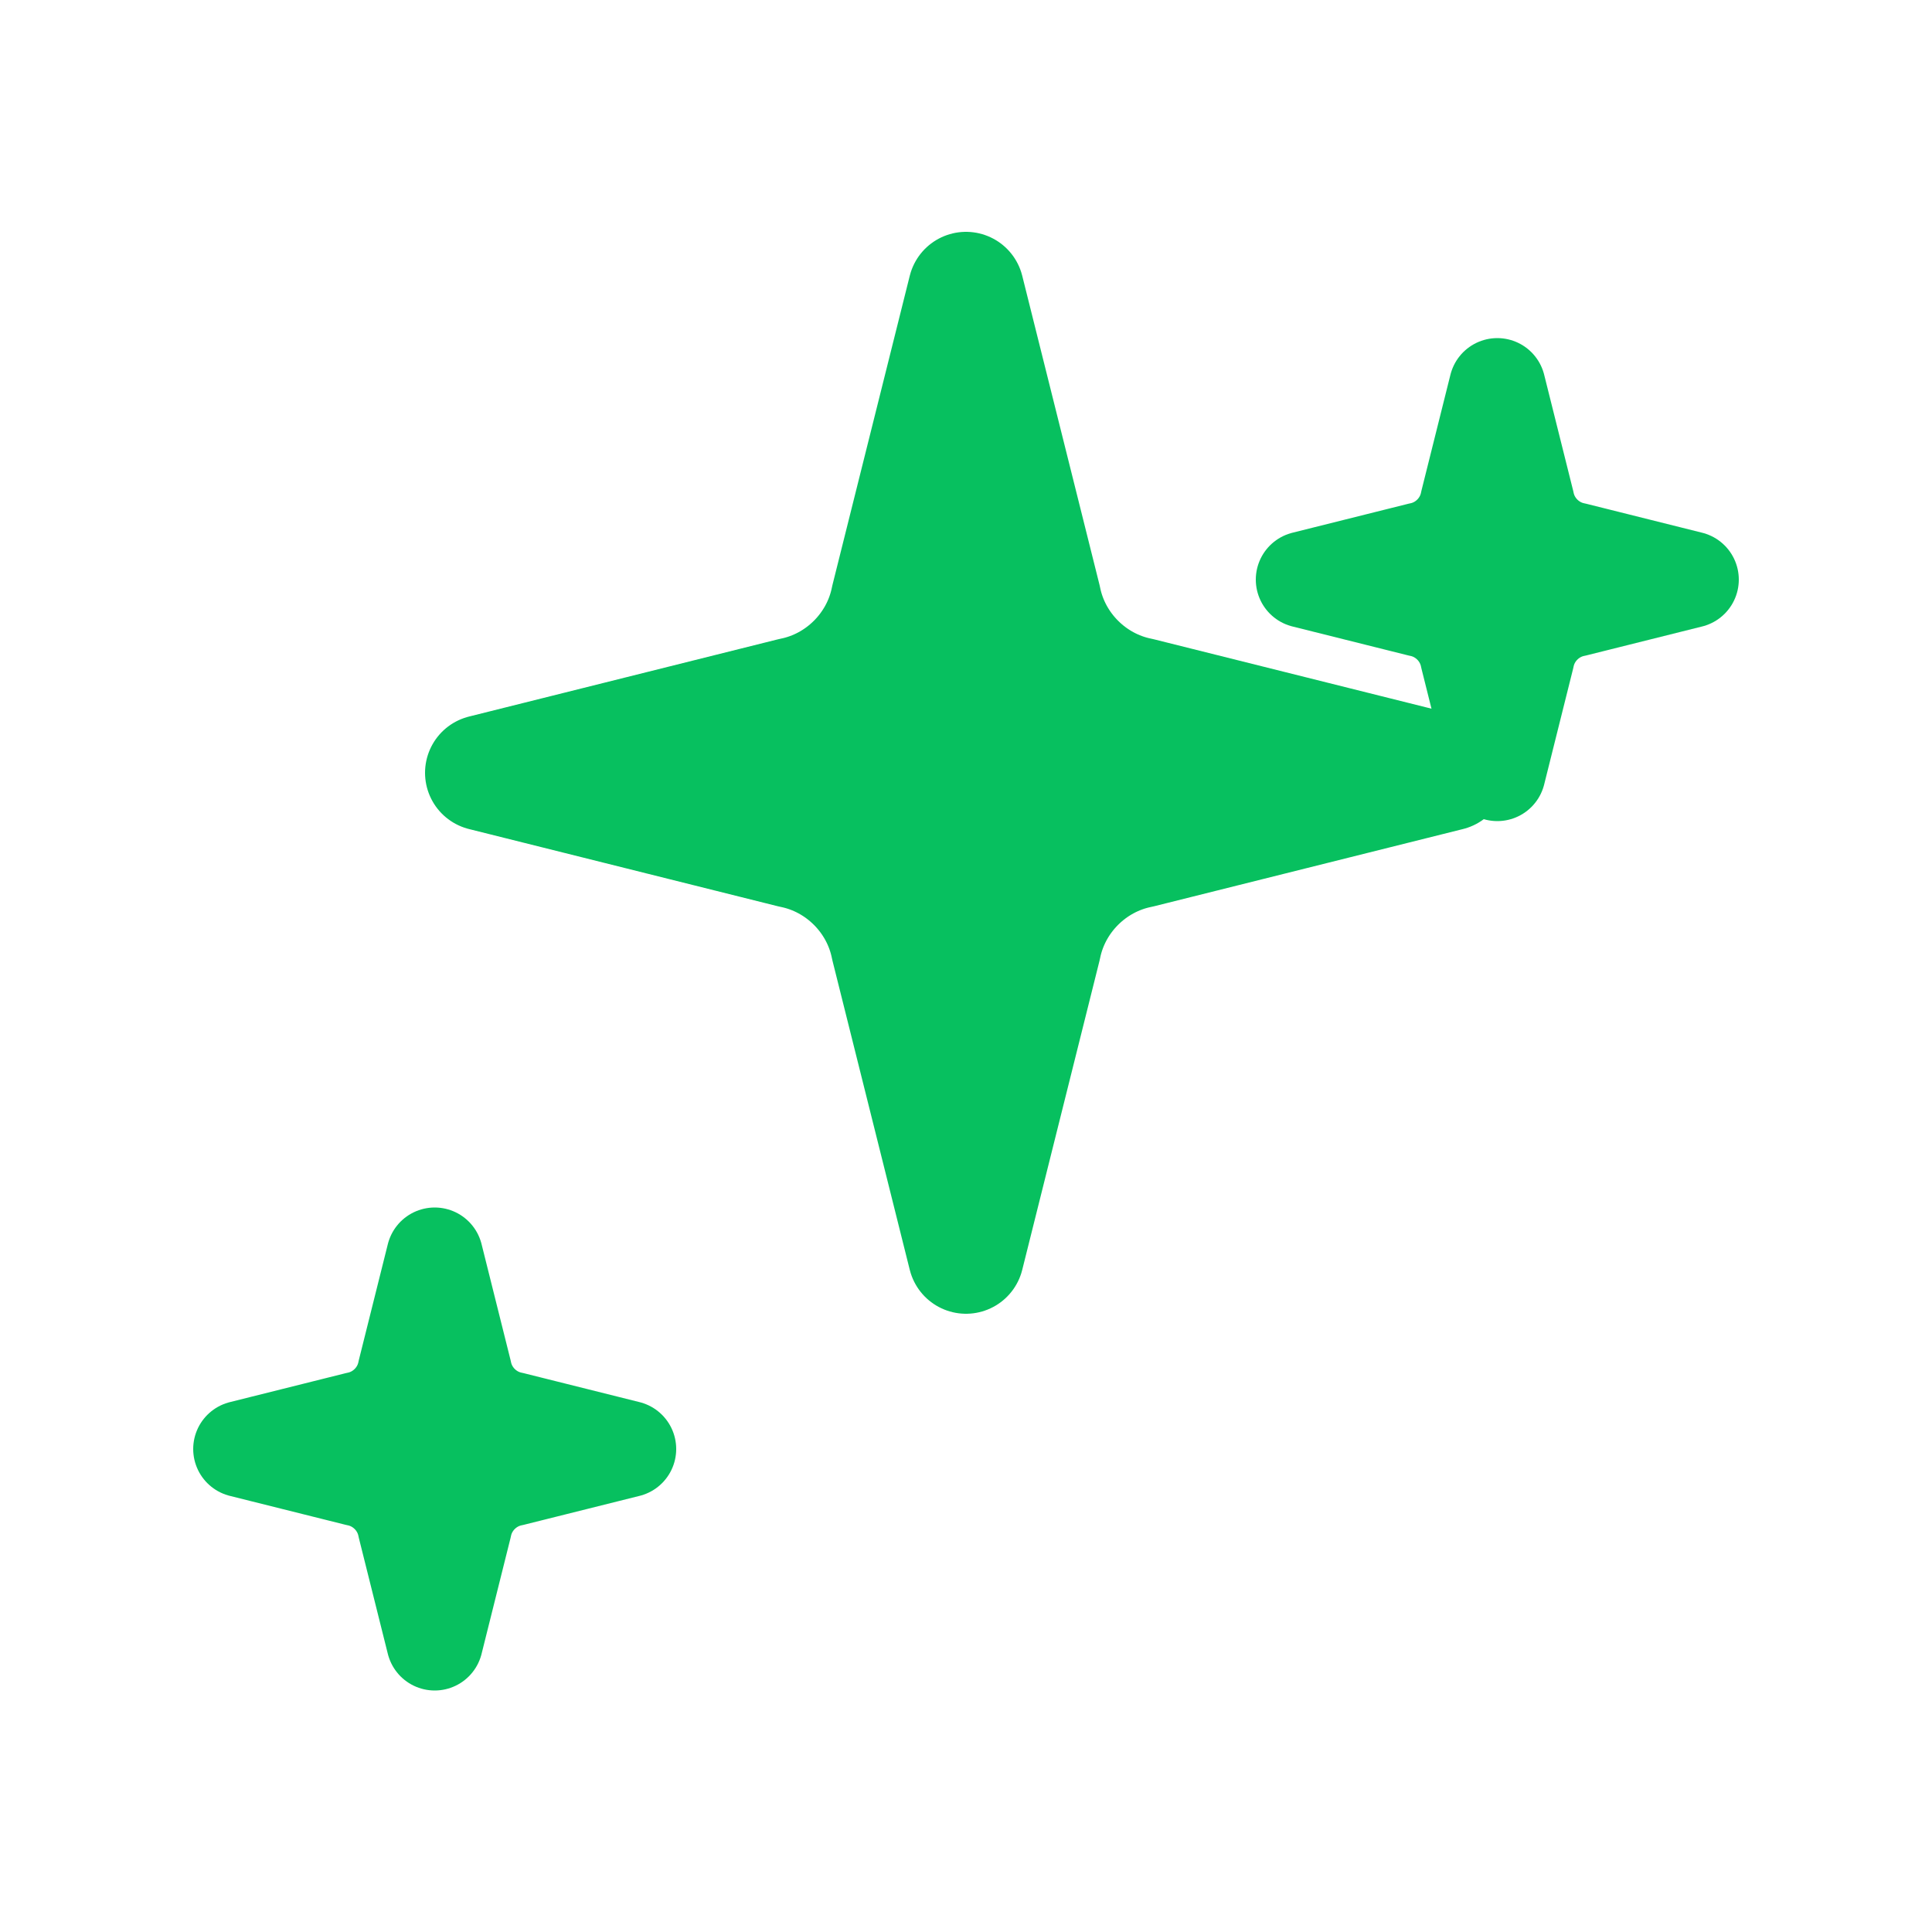
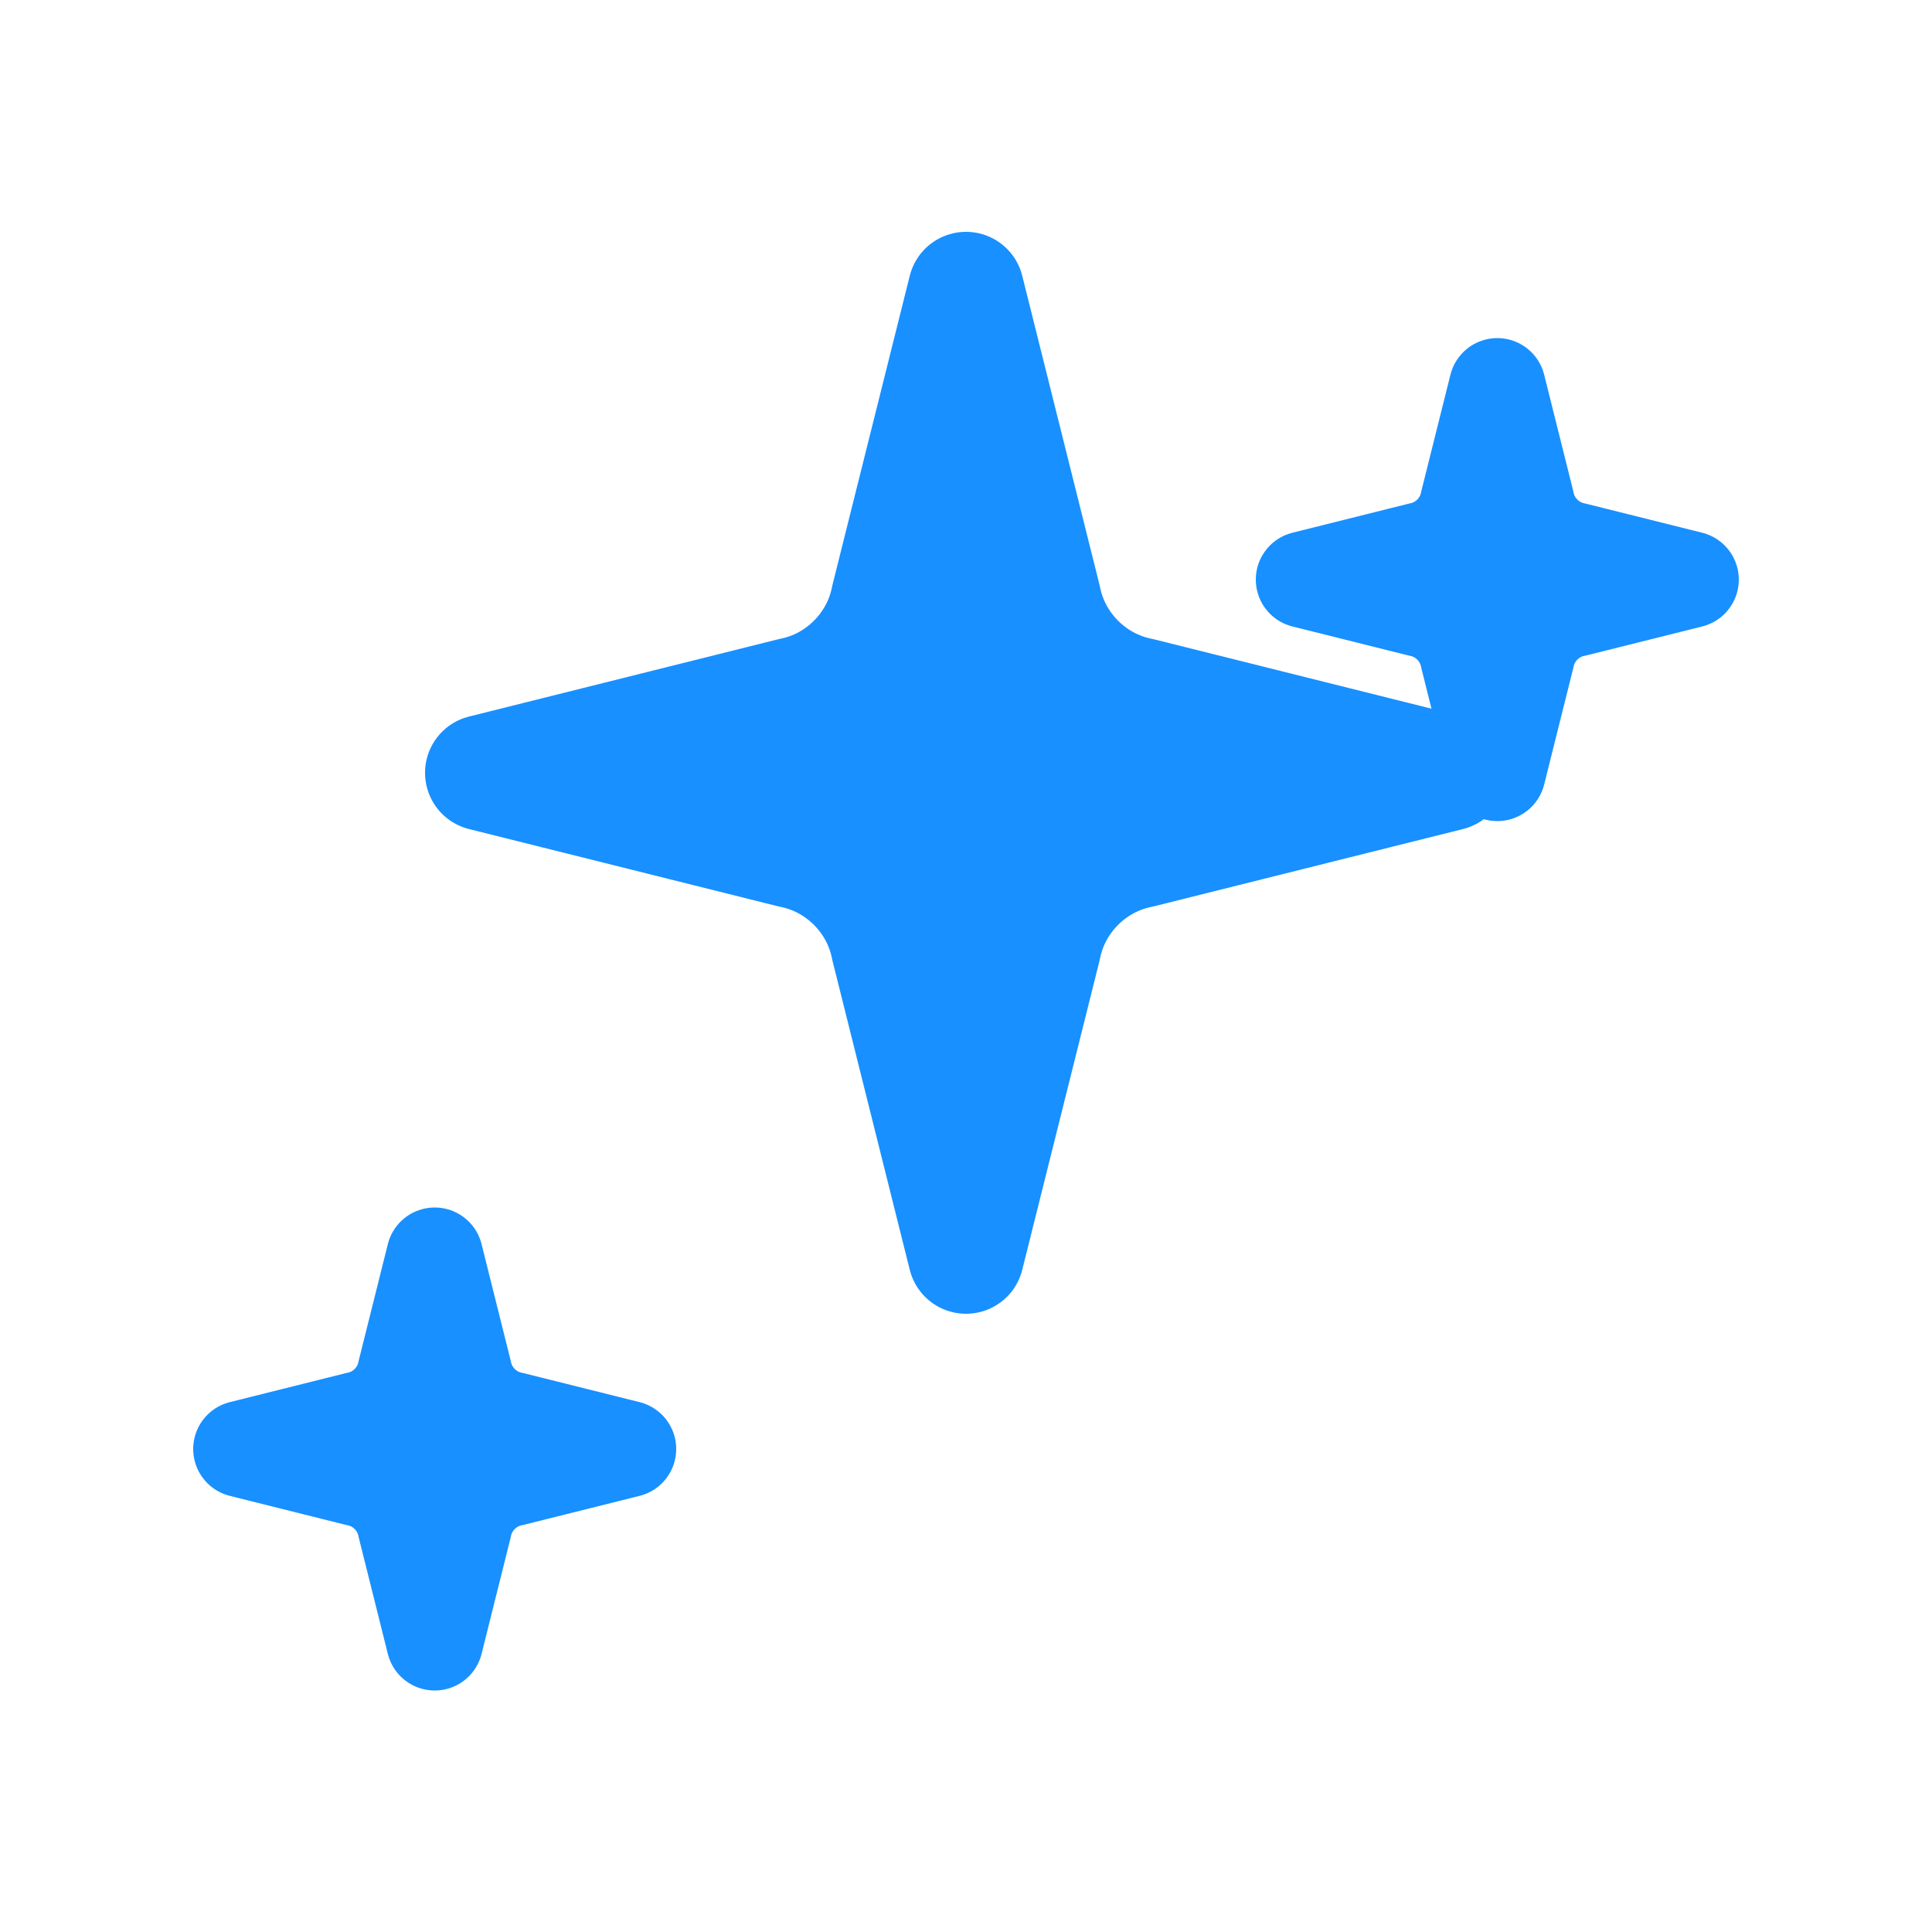
<svg xmlns="http://www.w3.org/2000/svg" width="20" height="20" viewBox="0 0 20 20" fill="none">
-   <path d="M10 3L10.8 6.2C10.9 6.7 11.3 7.1 11.8 7.2L15 8L11.8 8.8C11.3 8.9 10.9 9.3 10.8 9.8L10 13L9.2 9.8C9.1 9.3 8.7 8.9 8.2 8.8L5 8L8.2 7.2C8.7 7.1 9.1 6.7 9.2 6.2L10 3Z" fill="#07C05F" stroke="#07C05F" stroke-width="1.2" stroke-linecap="round" stroke-linejoin="round" />
-   <path d="M15.5 4L15.8 5.2C15.85 5.45 16.05 5.65 16.3 5.7L17.5 6L16.3 6.3C16.05 6.35 15.85 6.55 15.8 6.8L15.5 8L15.2 6.8C15.15 6.55 14.95 6.35 14.7 6.3L13.5 6L14.7 5.7C14.95 5.65 15.15 5.45 15.2 5.2L15.5 4Z" fill="#07C05F" stroke="#07C05F" stroke-width="1" stroke-linecap="round" stroke-linejoin="round" />
-   <path d="M4.5 13L4.8 14.2C4.85 14.45 5.05 14.65 5.3 14.7L6.5 15L5.3 15.3C5.05 15.35 4.85 15.55 4.8 15.8L4.5 17L4.2 15.8C4.15 15.55 3.95 15.35 3.7 15.3L2.5 15L3.7 14.7C3.95 14.65 4.15 14.45 4.2 14.2L4.5 13Z" fill="#07C05F" stroke="#07C05F" stroke-width="1" stroke-linecap="round" stroke-linejoin="round" />
+   <path d="M10 3L10.8 6.2C10.9 6.7 11.3 7.1 11.8 7.2L15 8L11.8 8.8C11.3 8.9 10.9 9.3 10.8 9.8L10 13L9.2 9.8C9.1 9.3 8.7 8.9 8.2 8.8L5 8L8.2 7.2C8.7 7.1 9.1 6.7 9.2 6.2L10 3Z" fill="#1890FF" stroke="#1890FF" stroke-width="1.2" stroke-linecap="round" stroke-linejoin="round" />
+   <path d="M15.5 4L15.8 5.2C15.85 5.45 16.05 5.65 16.3 5.7L17.5 6L16.3 6.3C16.05 6.35 15.85 6.55 15.8 6.8L15.5 8L15.2 6.8C15.15 6.55 14.95 6.35 14.7 6.3L13.5 6L14.7 5.7C14.95 5.65 15.15 5.45 15.2 5.2L15.5 4Z" fill="#1890FF" stroke="#1890FF" stroke-width="1" stroke-linecap="round" stroke-linejoin="round" />
+   <path d="M4.5 13L4.8 14.2C4.85 14.45 5.05 14.65 5.3 14.7L6.5 15L5.3 15.3C5.05 15.35 4.85 15.55 4.8 15.8L4.5 17L4.2 15.8C4.15 15.55 3.95 15.35 3.7 15.3L2.5 15L3.7 14.7C3.95 14.65 4.15 14.45 4.2 14.2L4.5 13Z" fill="#1890FF" stroke="#1890FF" stroke-width="1" stroke-linecap="round" stroke-linejoin="round" />
</svg>
